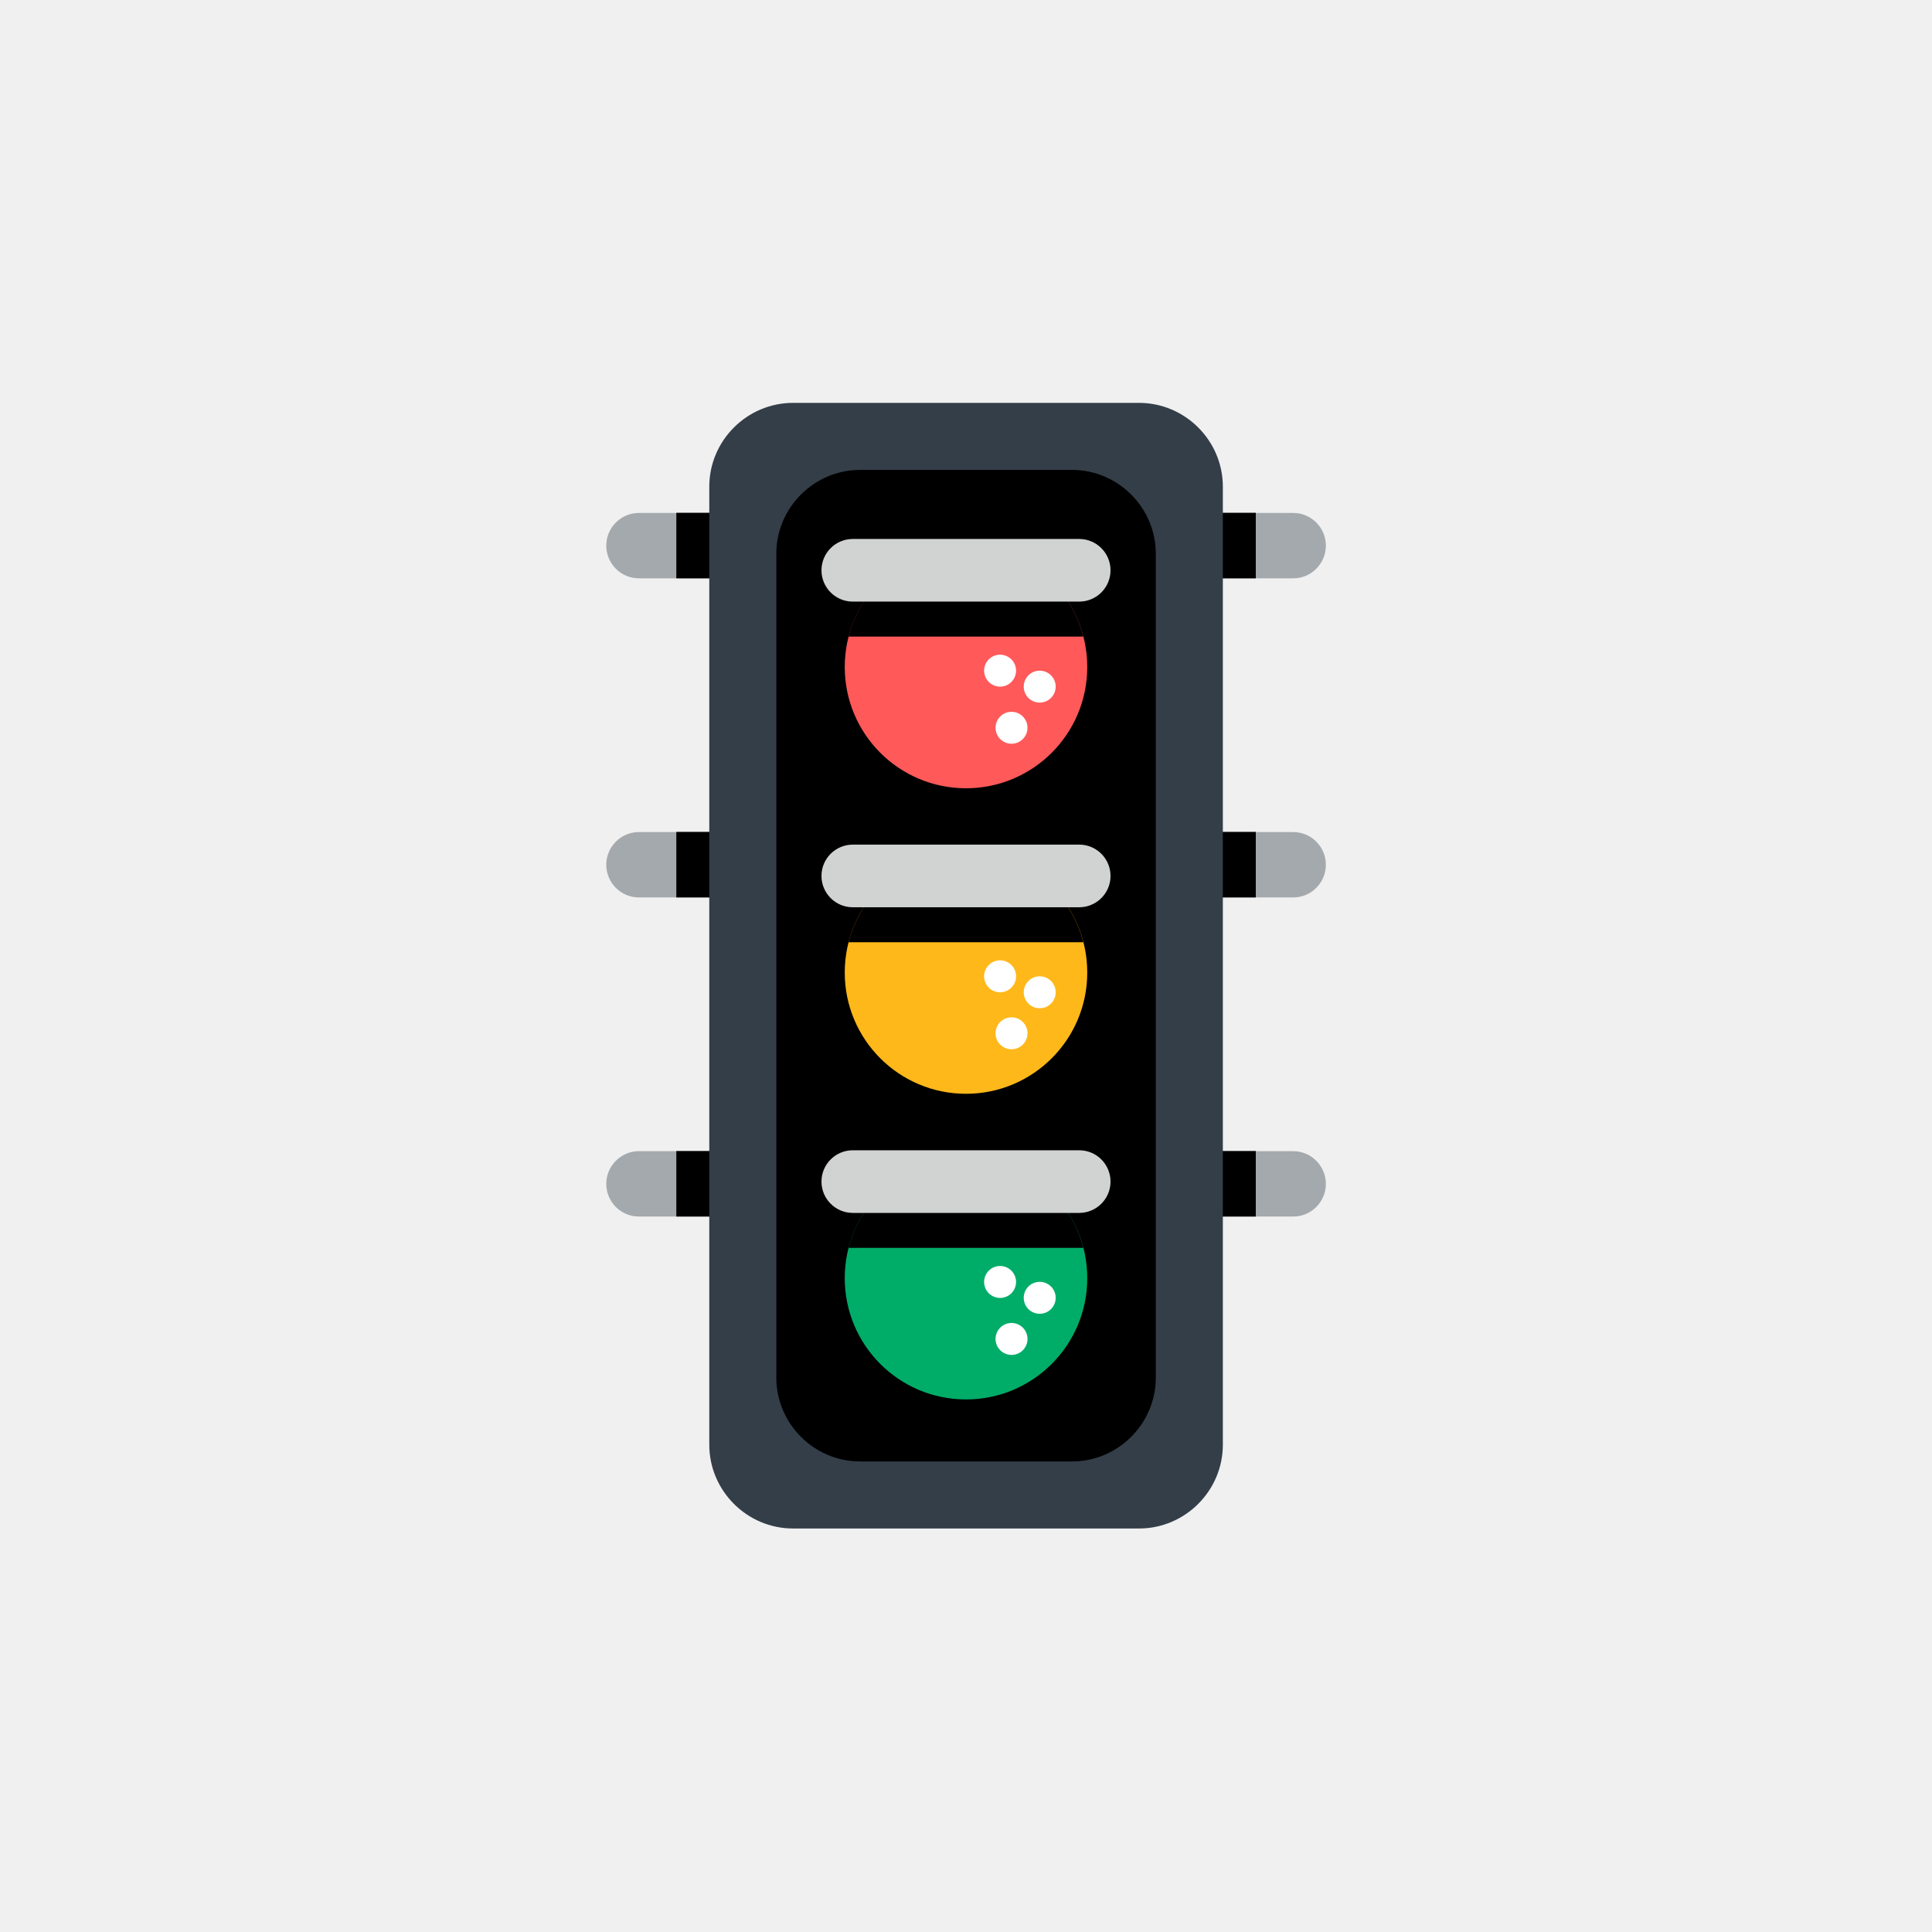
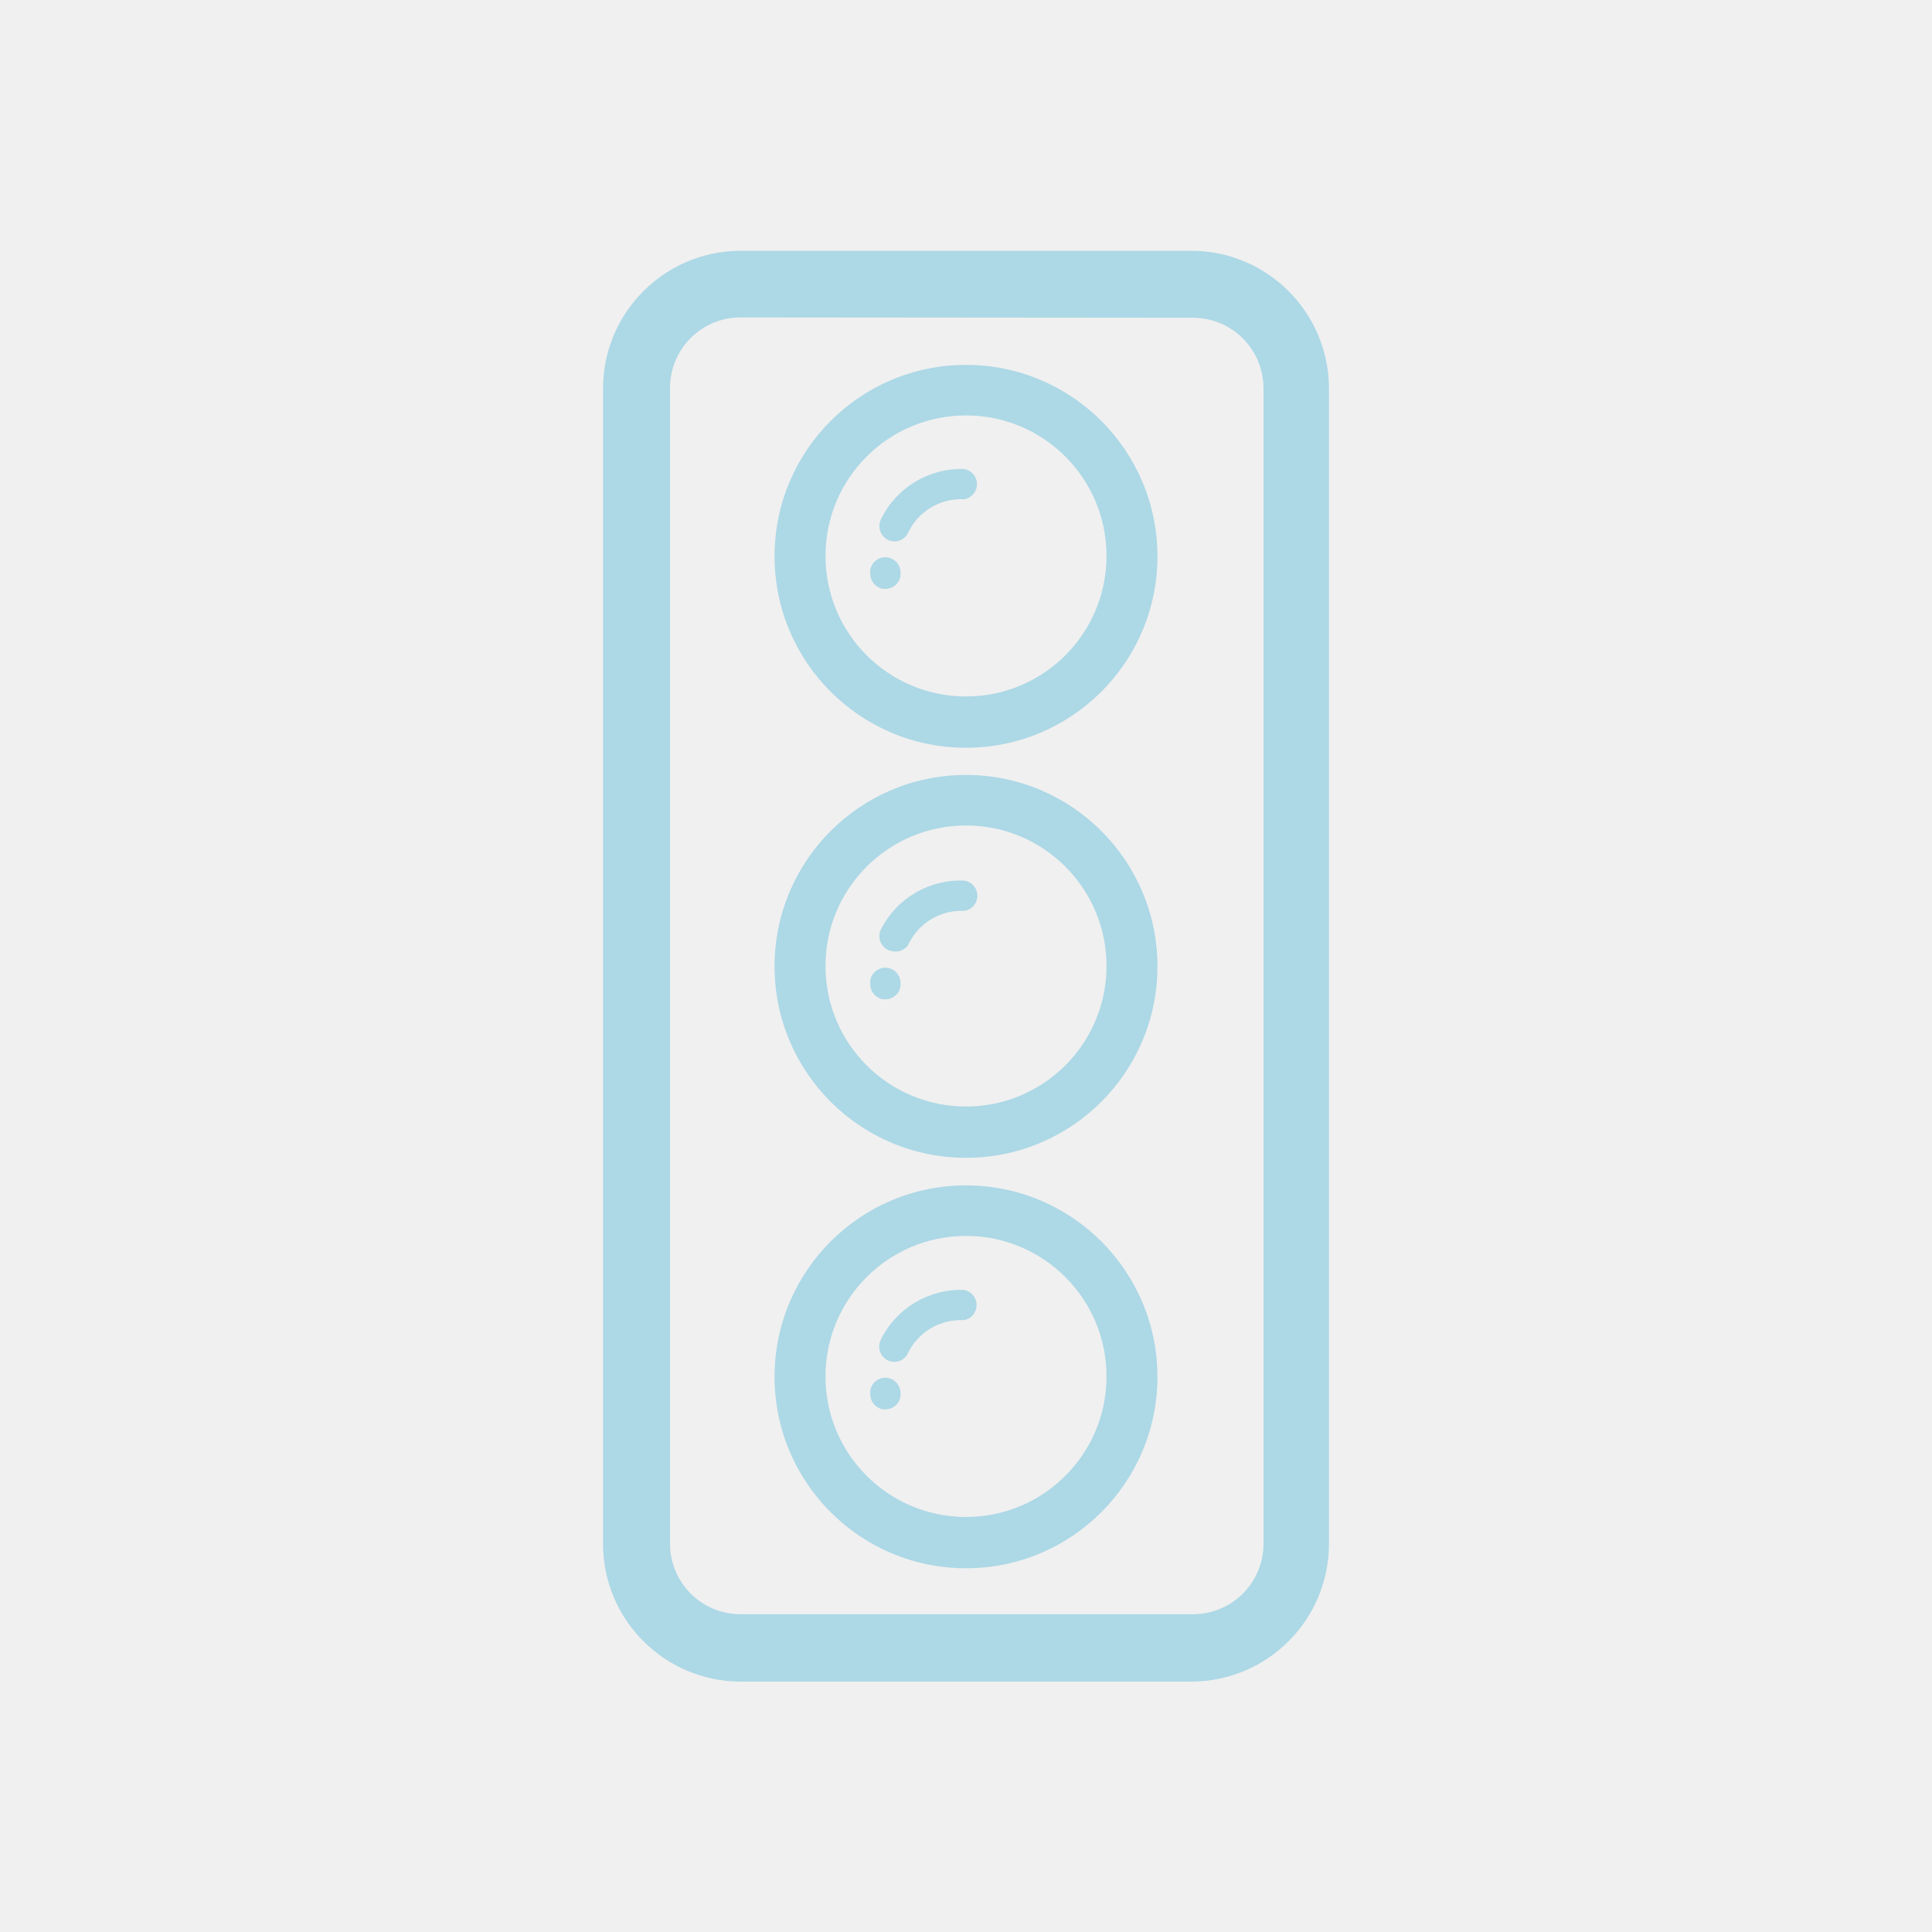
- <svg xmlns="http://www.w3.org/2000/svg" width="64px" height="64px" viewBox="-256 -256 1536.00 1536.00" class="icon" version="1.1" fill="#000000">
-   <g id="SVGRepo_bgCarrier" stroke-width="0" />
-   <g id="SVGRepo_tracerCarrier" stroke-linecap="round" stroke-linejoin="round" />
-   <g id="SVGRepo_iconCarrier">
-     <path d="M338.2 711.2H252c-14.4 0-26-11.7-26-26s11.7-26 26-26h86.2v52zM338.2 457.5H252c-14.4 0-26-11.7-26-26 0-14.4 11.7-26 26-26h86.2v52zM338.2 203.8H252c-14.4 0-26-11.7-26-26 0-14.4 11.7-26 26-26h86.2v52z" fill="#A4A9AD" />
-     <path d="M281.7 659.1h56.5v52.1h-56.5zM281.7 405.4h56.5v52.1h-56.5zM281.7 151.7h56.5v52.1h-56.5z" fill="" />
-     <path d="M685.9 711.2h86.2c14.4 0 26-11.7 26-26s-11.7-26-26-26h-86.2v52zM685.9 457.5h86.2c14.4 0 26-11.7 26-26 0-14.4-11.7-26-26-26h-86.2v52zM685.9 203.8h86.2c14.4 0 26-11.7 26-26 0-14.4-11.7-26-26-26h-86.2v52z" fill="#A4A9AD" />
-     <path d="M685.9 659.1h56.5v52.1h-56.5zM685.9 405.4h56.5v52.1h-56.5zM685.9 151.7h56.5v52.1h-56.5z" fill="" />
-     <path d="M716.2 130.9c0-36.6-30-66.6-66.6-66.6H374.5c-36.6 0-66.6 30-66.6 66.6v761.7c0 36.6 30 66.6 66.6 66.6h275.1c36.6 0 66.6-30 66.6-66.6V130.9z" fill="#333E48" />
-     <path d="M427.8 905.9c-36.6 0-66.6-30-66.6-66.6V184.2c0-36.6 30-66.6 66.6-66.6h168.5c36.6 0 66.6 30 66.6 66.6v655.1c0 36.6-30 66.6-66.6 66.6H427.8z" fill="" />
-     <path d="M512 760.2m-96.4 0a96.4 96.4 0 1 0 192.8 0 96.4 96.4 0 1 0-192.8 0Z" fill="#00AD68" />
-     <path d="M512 663.8c-44.9 0-82.7 30.7-93.4 72.3h186.7c-10.6-41.6-48.4-72.3-93.3-72.3z" fill="" />
-     <path d="M602 658.5c13.8 0 24.9 11.2 24.9 24.9 0 13.8-11.2 24.9-24.9 24.9H422c-13.8 0-24.9-11.2-24.9-24.9 0-13.8 11.2-24.9 24.9-24.9h180z" fill="#D1D3D3" />
-     <path d="M570.6 775.8m-12.7 0a12.7 12.7 0 1 0 25.4 0 12.7 12.7 0 1 0-25.4 0Z" fill="#FFFFFF" />
-     <path d="M539.1 763.2m-12.7 0a12.7 12.7 0 1 0 25.4 0 12.7 12.7 0 1 0-25.4 0Z" fill="#FFFFFF" />
-     <path d="M548.2 808.5m-12.7 0a12.7 12.7 0 1 0 25.4 0 12.7 12.7 0 1 0-25.4 0Z" fill="#FFFFFF" />
-     <path d="M512 517.2m-96.4 0a96.4 96.4 0 1 0 192.8 0 96.4 96.4 0 1 0-192.8 0Z" fill="#FFB819" />
-     <path d="M512 420.8c-44.9 0-82.7 30.7-93.4 72.3h186.7c-10.6-41.6-48.4-72.3-93.3-72.3z" fill="" />
-     <path d="M602 415.5c13.8 0 24.9 11.2 24.9 24.9 0 13.8-11.2 24.9-24.9 24.9H422c-13.8 0-24.9-11.2-24.9-24.9 0-13.8 11.2-24.9 24.9-24.9h180z" fill="#D1D3D3" />
-     <path d="M570.6 532.9m-12.7 0a12.7 12.7 0 1 0 25.4 0 12.7 12.7 0 1 0-25.4 0Z" fill="#FFFFFF" />
-     <path d="M539.1 520.2m-12.7 0a12.7 12.7 0 1 0 25.4 0 12.7 12.7 0 1 0-25.4 0Z" fill="#FFFFFF" />
-     <path d="M548.2 565.5m-12.7 0a12.7 12.7 0 1 0 25.4 0 12.7 12.7 0 1 0-25.4 0Z" fill="#FFFFFF" />
-     <path d="M512 274.3m-96.4 0a96.4 96.4 0 1 0 192.8 0 96.4 96.4 0 1 0-192.8 0Z" fill="#FF5959" />
-     <path d="M512 177.8c-44.9 0-82.7 30.7-93.4 72.3h186.7c-10.6-41.6-48.4-72.3-93.3-72.3z" fill="" />
-     <path d="M602 172.5c13.8 0 24.9 11.2 24.9 24.9 0 13.8-11.2 24.9-24.9 24.9H422c-13.8 0-24.9-11.2-24.9-24.9 0-13.8 11.2-24.9 24.9-24.9h180z" fill="#D1D3D3" />
-     <path d="M570.6 289.9m-12.7 0a12.7 12.7 0 1 0 25.4 0 12.7 12.7 0 1 0-25.4 0Z" fill="#FFFFFF" />
-     <path d="M539.1 277.2m-12.7 0a12.7 12.7 0 1 0 25.4 0 12.7 12.7 0 1 0-25.4 0Z" fill="#FFFFFF" />
-     <path d="M548.2 322.6m-12.7 0a12.7 12.7 0 1 0 25.4 0 12.7 12.7 0 1 0-25.4 0Z" fill="#FFFFFF" />
-   </g>
+ <svg xmlns="http://www.w3.org/2000/svg" id="Layer_1" data-name="Layer 1" viewBox="0 0 50.46 50.46">
+   <defs>
+     <style>.cls-1{fill:#ADD8E6;}</style>
+   </defs>
+   <path class="cls-1" d="M31.12,43.92H19.34a3.6,3.6,0,0,1-3.59-3.59V10.14a3.6,3.6,0,0,1,3.59-3.59H31.12a3.6,3.6,0,0,1,3.59,3.59V40.32A3.6,3.6,0,0,1,31.12,43.92ZM19.34,8.29a1.84,1.84,0,0,0-1.84,1.84V40.32a1.84,1.84,0,0,0,1.84,1.84H31.12A1.84,1.84,0,0,0,33,40.32V10.14a1.84,1.84,0,0,0-1.84-1.84Z" />
+   <path class="cls-1" d="M25.23,10.85a3.67,3.67,0,1,1-3.67,3.67,3.67,3.67,0,0,1,3.67-3.67m0-1.32a5,5,0,1,0,5,5,5,5,0,0,0-5-5Z" />
+   <path class="cls-1" d="M23.36,14.14a.4.4,0,0,1-.35-.58,2.33,2.33,0,0,1,2.17-1.31.4.4,0,0,1,0,.79,1.53,1.53,0,0,0-1.47.89A.39.39,0,0,1,23.36,14.14Z" />
+   <path class="cls-1" d="M23.12,15.38h-.05a.4.4,0,0,1-.34-.41.46.46,0,0,1,0-.09.4.4,0,0,1,.46-.32.4.4,0,0,1,.33.41.51.51,0,0,1,0,.07A.4.4,0,0,1,23.12,15.38Z" />
+   <path class="cls-1" d="M25.23,21.56a3.67,3.67,0,1,1-3.67,3.67,3.67,3.67,0,0,1,3.67-3.67m0-1.32a5,5,0,1,0,5,5,5,5,0,0,0-5-5Z" />
+   <path class="cls-1" d="M23.36,24.85a.4.4,0,0,1-.35-.58A2.33,2.33,0,0,1,25.19,23a.4.4,0,0,1,0,.79,1.53,1.53,0,0,0-1.47.89A.39.39,0,0,1,23.36,24.85Z" />
+   <path class="cls-1" d="M23.12,26.1h-.05a.4.4,0,0,1-.34-.41.46.46,0,0,1,0-.09.4.4,0,0,1,.46-.32.4.4,0,0,1,.33.41.51.51,0,0,1,0,.07A.4.4,0,0,1,23.12,26.1Z" />
+   <path class="cls-1" d="M25.23,32.28a3.67,3.67,0,1,1-3.67,3.67,3.67,3.67,0,0,1,3.67-3.67m0-1.32a5,5,0,1,0,5,5,5,5,0,0,0-5-5Z" />
+   <path class="cls-1" d="M23.36,35.57A.4.4,0,0,1,23,35a2.33,2.33,0,0,1,2.17-1.31.4.4,0,0,1,0,.79,1.53,1.53,0,0,0-1.47.89A.39.39,0,0,1,23.36,35.57Z" />
+   <path class="cls-1" d="M23.12,36.81h-.05a.4.4,0,0,1-.34-.41.46.46,0,0,1,0-.09.4.4,0,0,1,.46-.32.4.4,0,0,1,.33.41.51.51,0,0,1,0,.07A.4.4,0,0,1,23.12,36.81Z" />
</svg>
